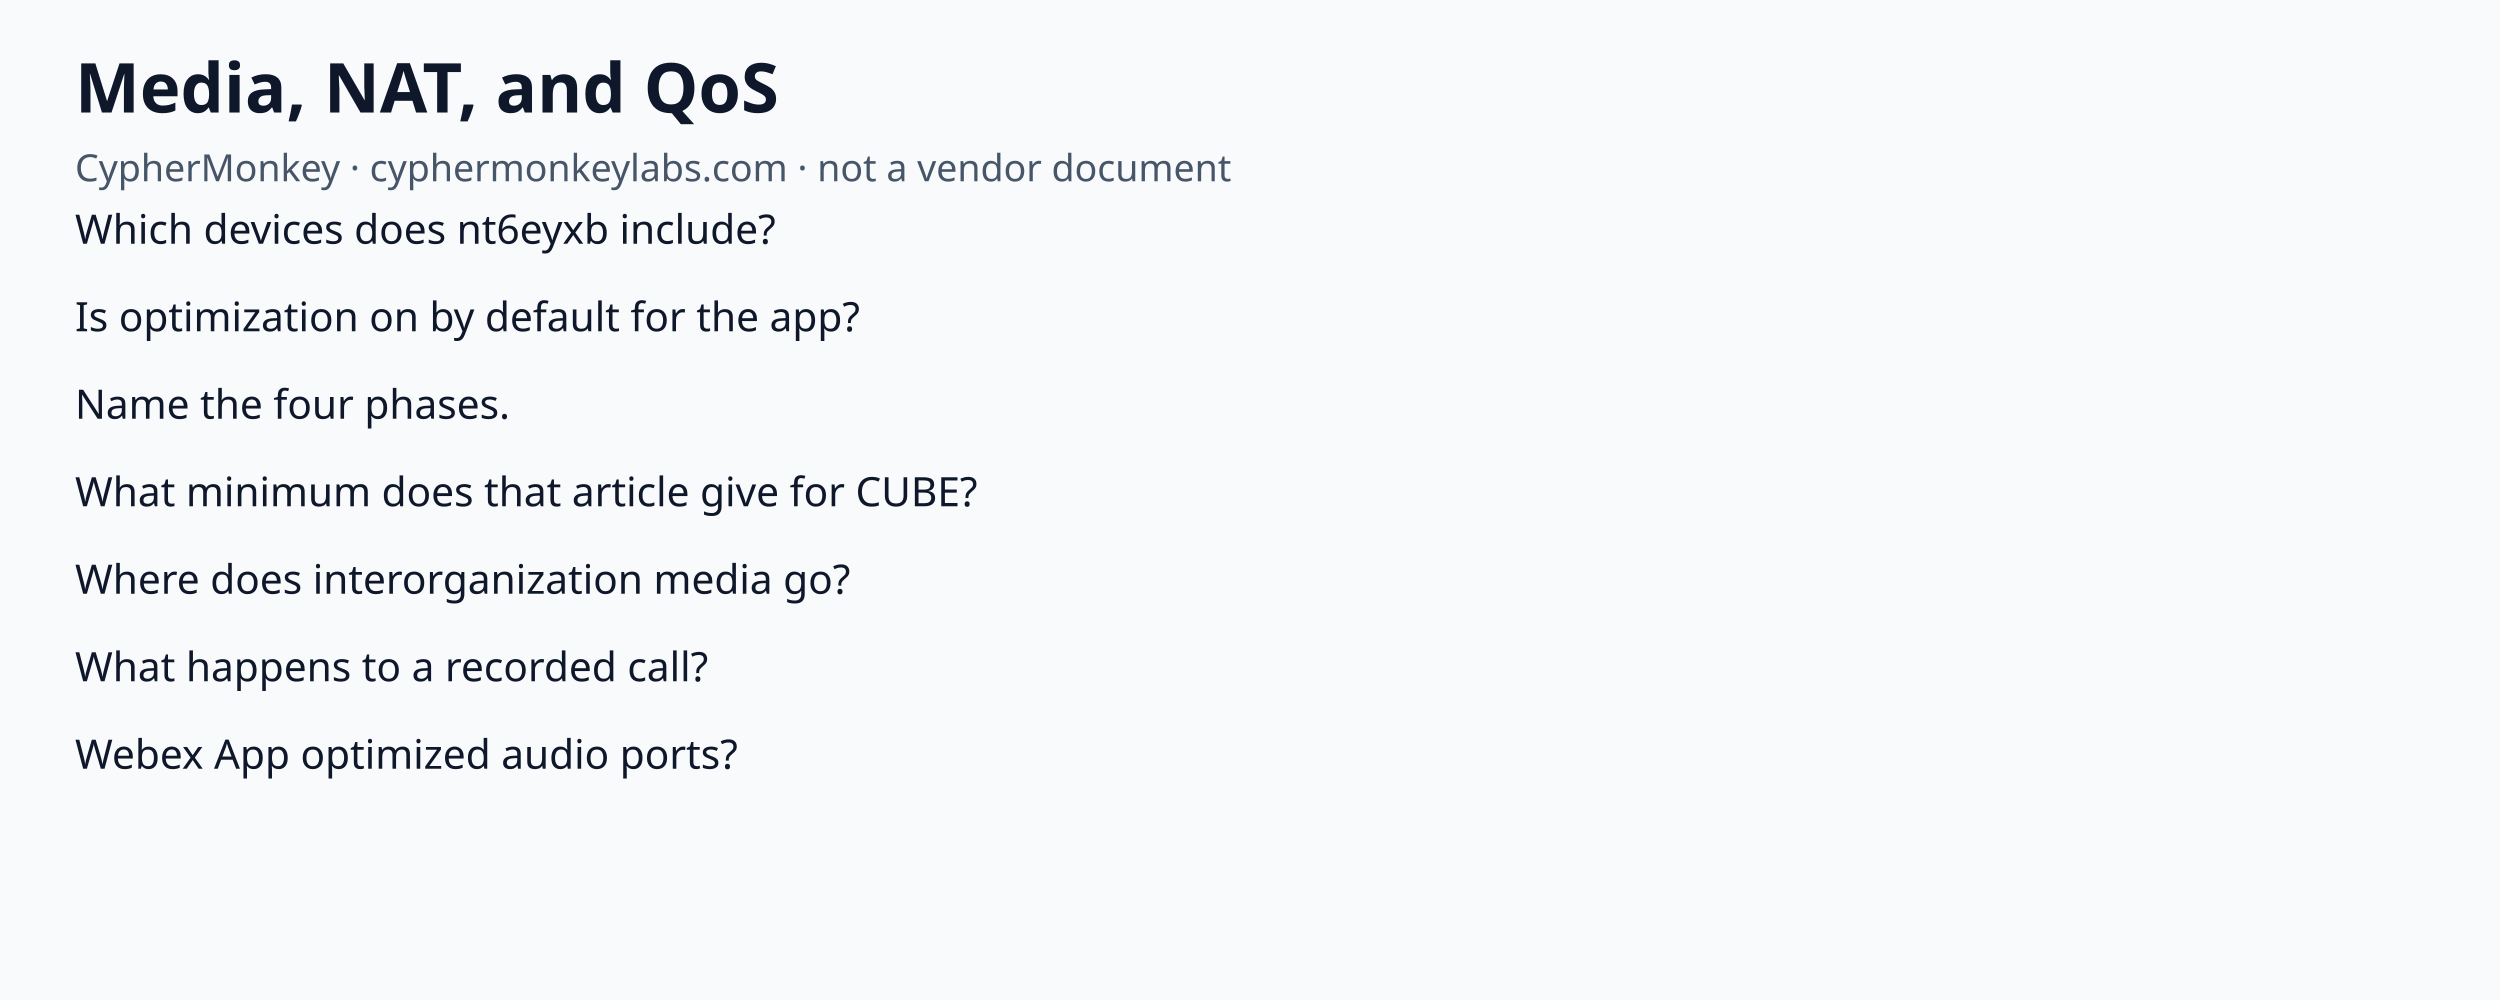
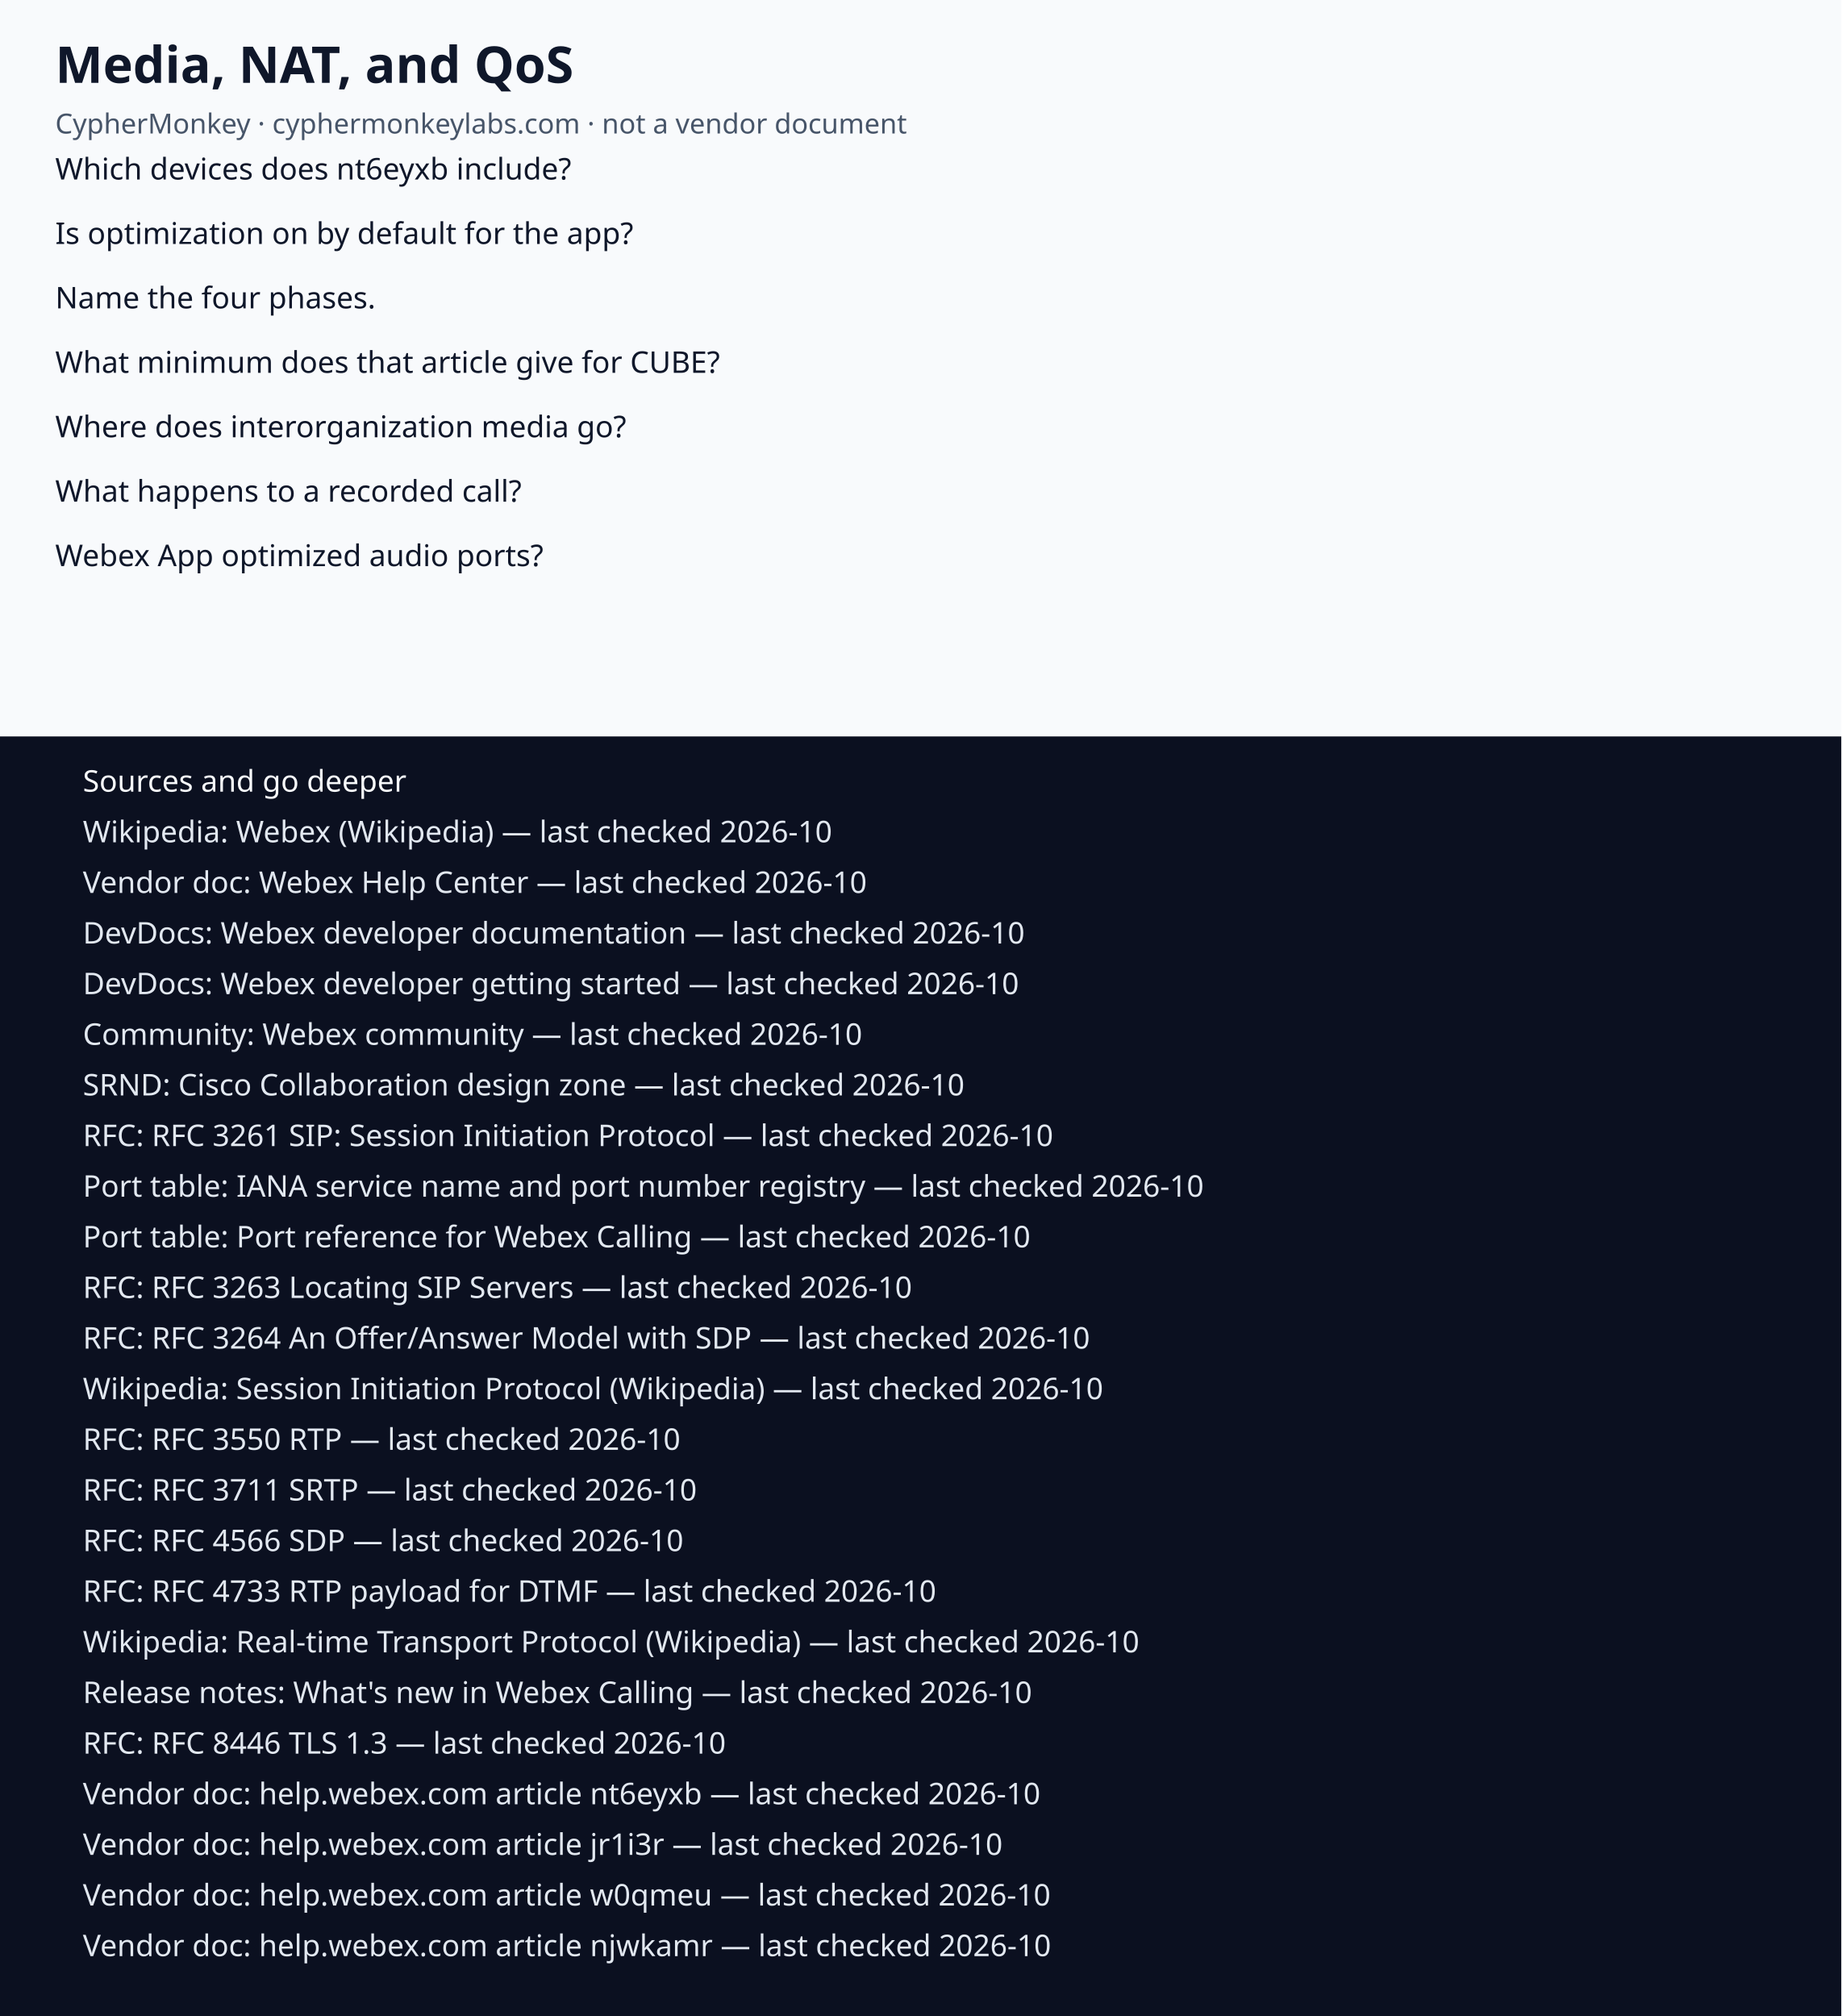
- <svg xmlns="http://www.w3.org/2000/svg" viewBox="0 0 800 320" role="img">
+ <svg xmlns="http://www.w3.org/2000/svg" data-src-base="320" viewBox="0 0 800 876" role="img">
  <rect width="800" height="320" fill="#f8fafc" />
  <text x="24" y="36" fill="#0f172a" font-size="22" font-family="system-ui,sans-serif" font-weight="700">Media, NAT, and QoS</text>
  <text x="24" y="58" fill="#475569" font-size="12" font-family="system-ui,sans-serif">CypherMonkey · cyphermonkeylabs.com · not a vendor document</text>
  <text x="24" y="78" fill="#0f172a" font-size="13" font-family="system-ui,sans-serif">Which devices does nt6eyxb include?</text>
  <text x="24" y="106" fill="#0f172a" font-size="13" font-family="system-ui,sans-serif">Is optimization on by default for the app?</text>
  <text x="24" y="134" fill="#0f172a" font-size="13" font-family="system-ui,sans-serif">Name the four phases.</text>
  <text x="24" y="162" fill="#0f172a" font-size="13" font-family="system-ui,sans-serif">What minimum does that article give for CUBE?</text>
  <text x="24" y="190" fill="#0f172a" font-size="13" font-family="system-ui,sans-serif">Where does interorganization media go?</text>
  <text x="24" y="218" fill="#0f172a" font-size="13" font-family="system-ui,sans-serif">What happens to a recorded call?</text>
  <text x="24" y="246" fill="#0f172a" font-size="13" font-family="system-ui,sans-serif">Webex App optimized audio ports?</text>
+   <g id="go-deeper">
+     <rect x="0" y="320" width="800" height="556" fill="#0b1020" />
+     <text x="36" y="344" fill="#f8fafc" font-size="13" font-family="system-ui,sans-serif">Sources and go deeper</text>
+     <a href="https://en.wikipedia.org/wiki/Webex">
+       <text x="36" y="366" fill="#e2e8f0" font-size="13" font-family="system-ui,sans-serif">Wikipedia: Webex (Wikipedia) — last checked 2026-10</text>
+     </a>
+     <a href="https://help.webex.com/">
+       <text x="36" y="388" fill="#e2e8f0" font-size="13" font-family="system-ui,sans-serif">Vendor doc: Webex Help Center — last checked 2026-10</text>
+     </a>
+     <a href="https://developer.webex.com/">
+       <text x="36" y="410" fill="#e2e8f0" font-size="13" font-family="system-ui,sans-serif">DevDocs: Webex developer documentation — last checked 2026-10</text>
+     </a>
+     <a href="https://developer.webex.com/docs/getting-started">
+       <text x="36" y="432" fill="#e2e8f0" font-size="13" font-family="system-ui,sans-serif">DevDocs: Webex developer getting started — last checked 2026-10</text>
+     </a>
+     <a href="https://help.webex.com/community">
+       <text x="36" y="454" fill="#e2e8f0" font-size="13" font-family="system-ui,sans-serif">Community: Webex community — last checked 2026-10</text>
+     </a>
+     <a href="https://www.cisco.com/c/en/us/solutions/enterprise/design-zone-collaboration/index.html">
+       <text x="36" y="476" fill="#e2e8f0" font-size="13" font-family="system-ui,sans-serif">SRND: Cisco Collaboration design zone — last checked 2026-10</text>
+     </a>
+     <a href="https://www.rfc-editor.org/rfc/rfc3261">
+       <text x="36" y="498" fill="#e2e8f0" font-size="13" font-family="system-ui,sans-serif">RFC: RFC 3261 SIP: Session Initiation Protocol — last checked 2026-10</text>
+     </a>
+     <a href="https://www.iana.org/assignments/service-names-port-numbers/service-names-port-numbers.xhtml">
+       <text x="36" y="520" fill="#e2e8f0" font-size="13" font-family="system-ui,sans-serif">Port table: IANA service name and port number registry — last checked 2026-10</text>
+     </a>
+     <a href="https://help.webex.com/article/b2exve">
+       <text x="36" y="542" fill="#e2e8f0" font-size="13" font-family="system-ui,sans-serif">Port table: Port reference for Webex Calling — last checked 2026-10</text>
+     </a>
+     <a href="https://www.rfc-editor.org/rfc/rfc3263">
+       <text x="36" y="564" fill="#e2e8f0" font-size="13" font-family="system-ui,sans-serif">RFC: RFC 3263 Locating SIP Servers — last checked 2026-10</text>
+     </a>
+     <a href="https://www.rfc-editor.org/rfc/rfc3264">
+       <text x="36" y="586" fill="#e2e8f0" font-size="13" font-family="system-ui,sans-serif">RFC: RFC 3264 An Offer/Answer Model with SDP — last checked 2026-10</text>
+     </a>
+     <a href="https://en.wikipedia.org/wiki/Session_Initiation_Protocol">
+       <text x="36" y="608" fill="#e2e8f0" font-size="13" font-family="system-ui,sans-serif">Wikipedia: Session Initiation Protocol (Wikipedia) — last checked 2026-10</text>
+     </a>
+     <a href="https://www.rfc-editor.org/rfc/rfc3550">
+       <text x="36" y="630" fill="#e2e8f0" font-size="13" font-family="system-ui,sans-serif">RFC: RFC 3550 RTP — last checked 2026-10</text>
+     </a>
+     <a href="https://www.rfc-editor.org/rfc/rfc3711">
+       <text x="36" y="652" fill="#e2e8f0" font-size="13" font-family="system-ui,sans-serif">RFC: RFC 3711 SRTP — last checked 2026-10</text>
+     </a>
+     <a href="https://www.rfc-editor.org/rfc/rfc4566">
+       <text x="36" y="674" fill="#e2e8f0" font-size="13" font-family="system-ui,sans-serif">RFC: RFC 4566 SDP — last checked 2026-10</text>
+     </a>
+     <a href="https://www.rfc-editor.org/rfc/rfc4733">
+       <text x="36" y="696" fill="#e2e8f0" font-size="13" font-family="system-ui,sans-serif">RFC: RFC 4733 RTP payload for DTMF — last checked 2026-10</text>
+     </a>
+     <a href="https://en.wikipedia.org/wiki/Real-time_Transport_Protocol">
+       <text x="36" y="718" fill="#e2e8f0" font-size="13" font-family="system-ui,sans-serif">Wikipedia: Real-time Transport Protocol (Wikipedia) — last checked 2026-10</text>
+     </a>
+     <a href="https://help.webex.com/article/278bz2">
+       <text x="36" y="740" fill="#e2e8f0" font-size="13" font-family="system-ui,sans-serif">Release notes: What's new in Webex Calling — last checked 2026-10</text>
+     </a>
+     <a href="https://www.rfc-editor.org/rfc/rfc8446">
+       <text x="36" y="762" fill="#e2e8f0" font-size="13" font-family="system-ui,sans-serif">RFC: RFC 8446 TLS 1.3 — last checked 2026-10</text>
+     </a>
+     <a href="https://help.webex.com/article/nt6eyxb">
+       <text x="36" y="784" fill="#e2e8f0" font-size="13" font-family="system-ui,sans-serif">Vendor doc: help.webex.com article nt6eyxb — last checked 2026-10</text>
+     </a>
+     <a href="https://help.webex.com/article/jr1i3r">
+       <text x="36" y="806" fill="#e2e8f0" font-size="13" font-family="system-ui,sans-serif">Vendor doc: help.webex.com article jr1i3r — last checked 2026-10</text>
+     </a>
+     <a href="https://help.webex.com/article/w0qmeu">
+       <text x="36" y="828" fill="#e2e8f0" font-size="13" font-family="system-ui,sans-serif">Vendor doc: help.webex.com article w0qmeu — last checked 2026-10</text>
+     </a>
+     <a href="https://help.webex.com/article/njwkamr">
+       <text x="36" y="850" fill="#e2e8f0" font-size="13" font-family="system-ui,sans-serif">Vendor doc: help.webex.com article njwkamr — last checked 2026-10</text>
+     </a>
+   </g>
</svg>
